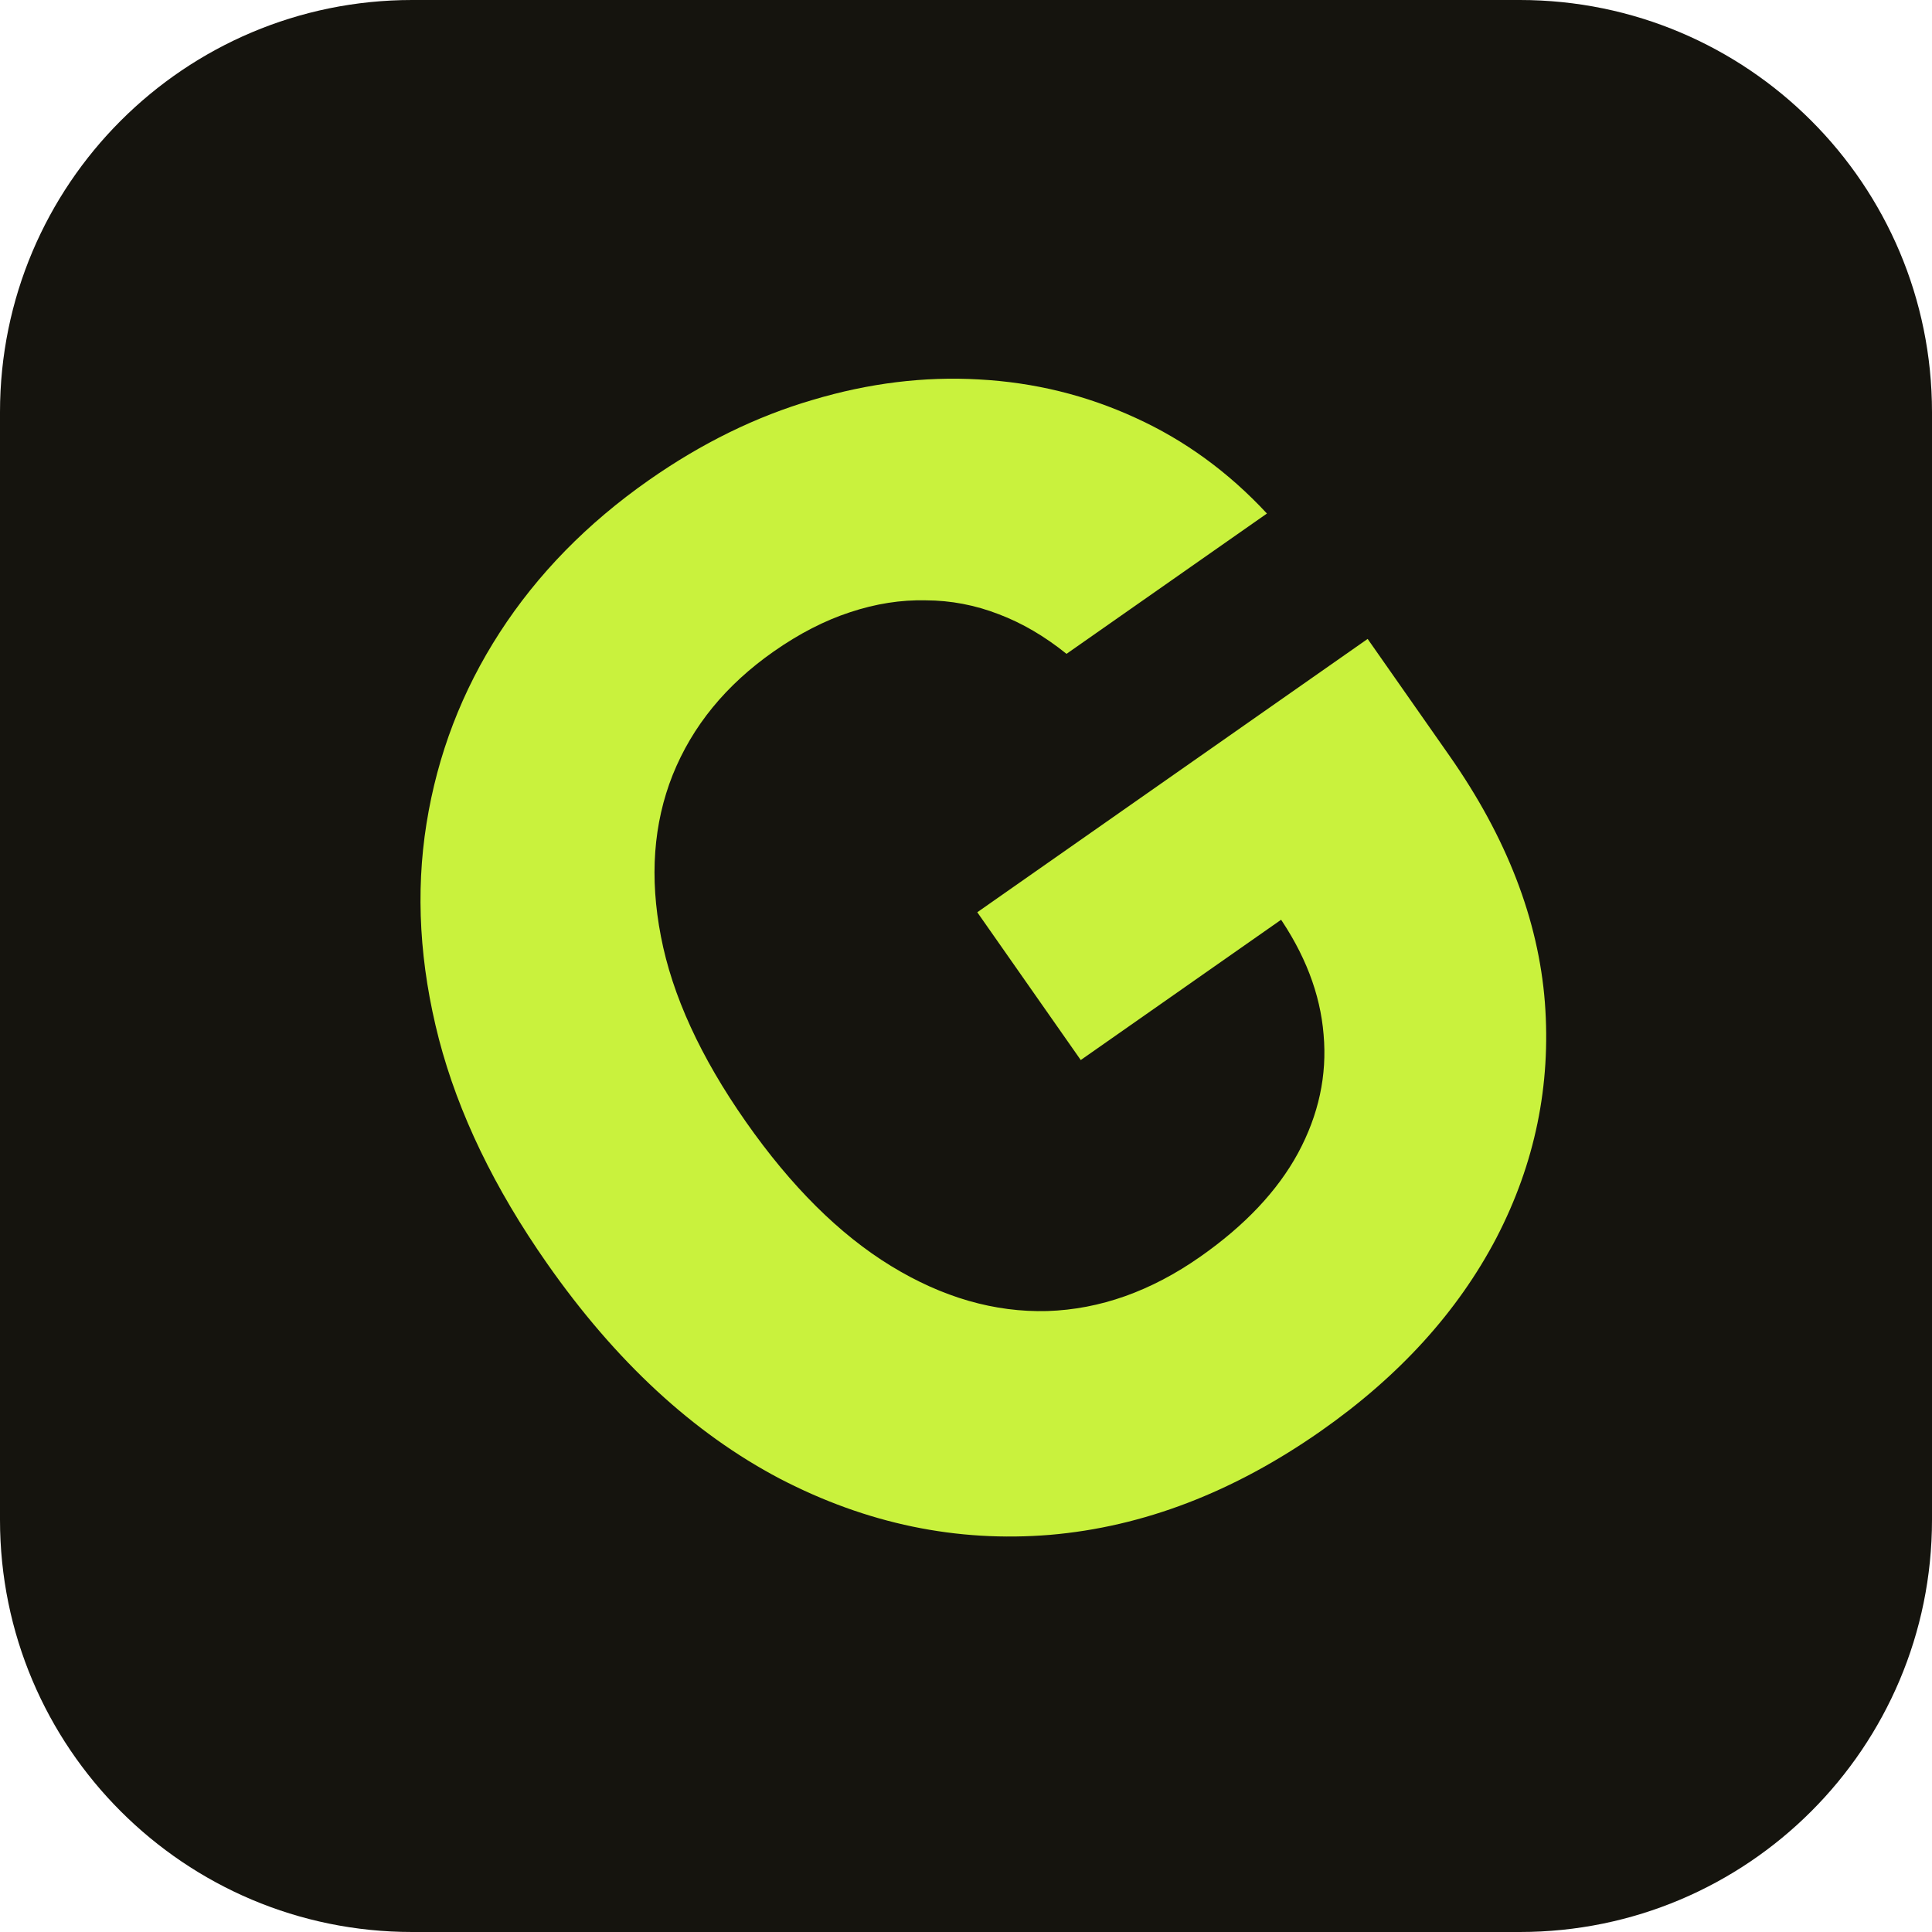
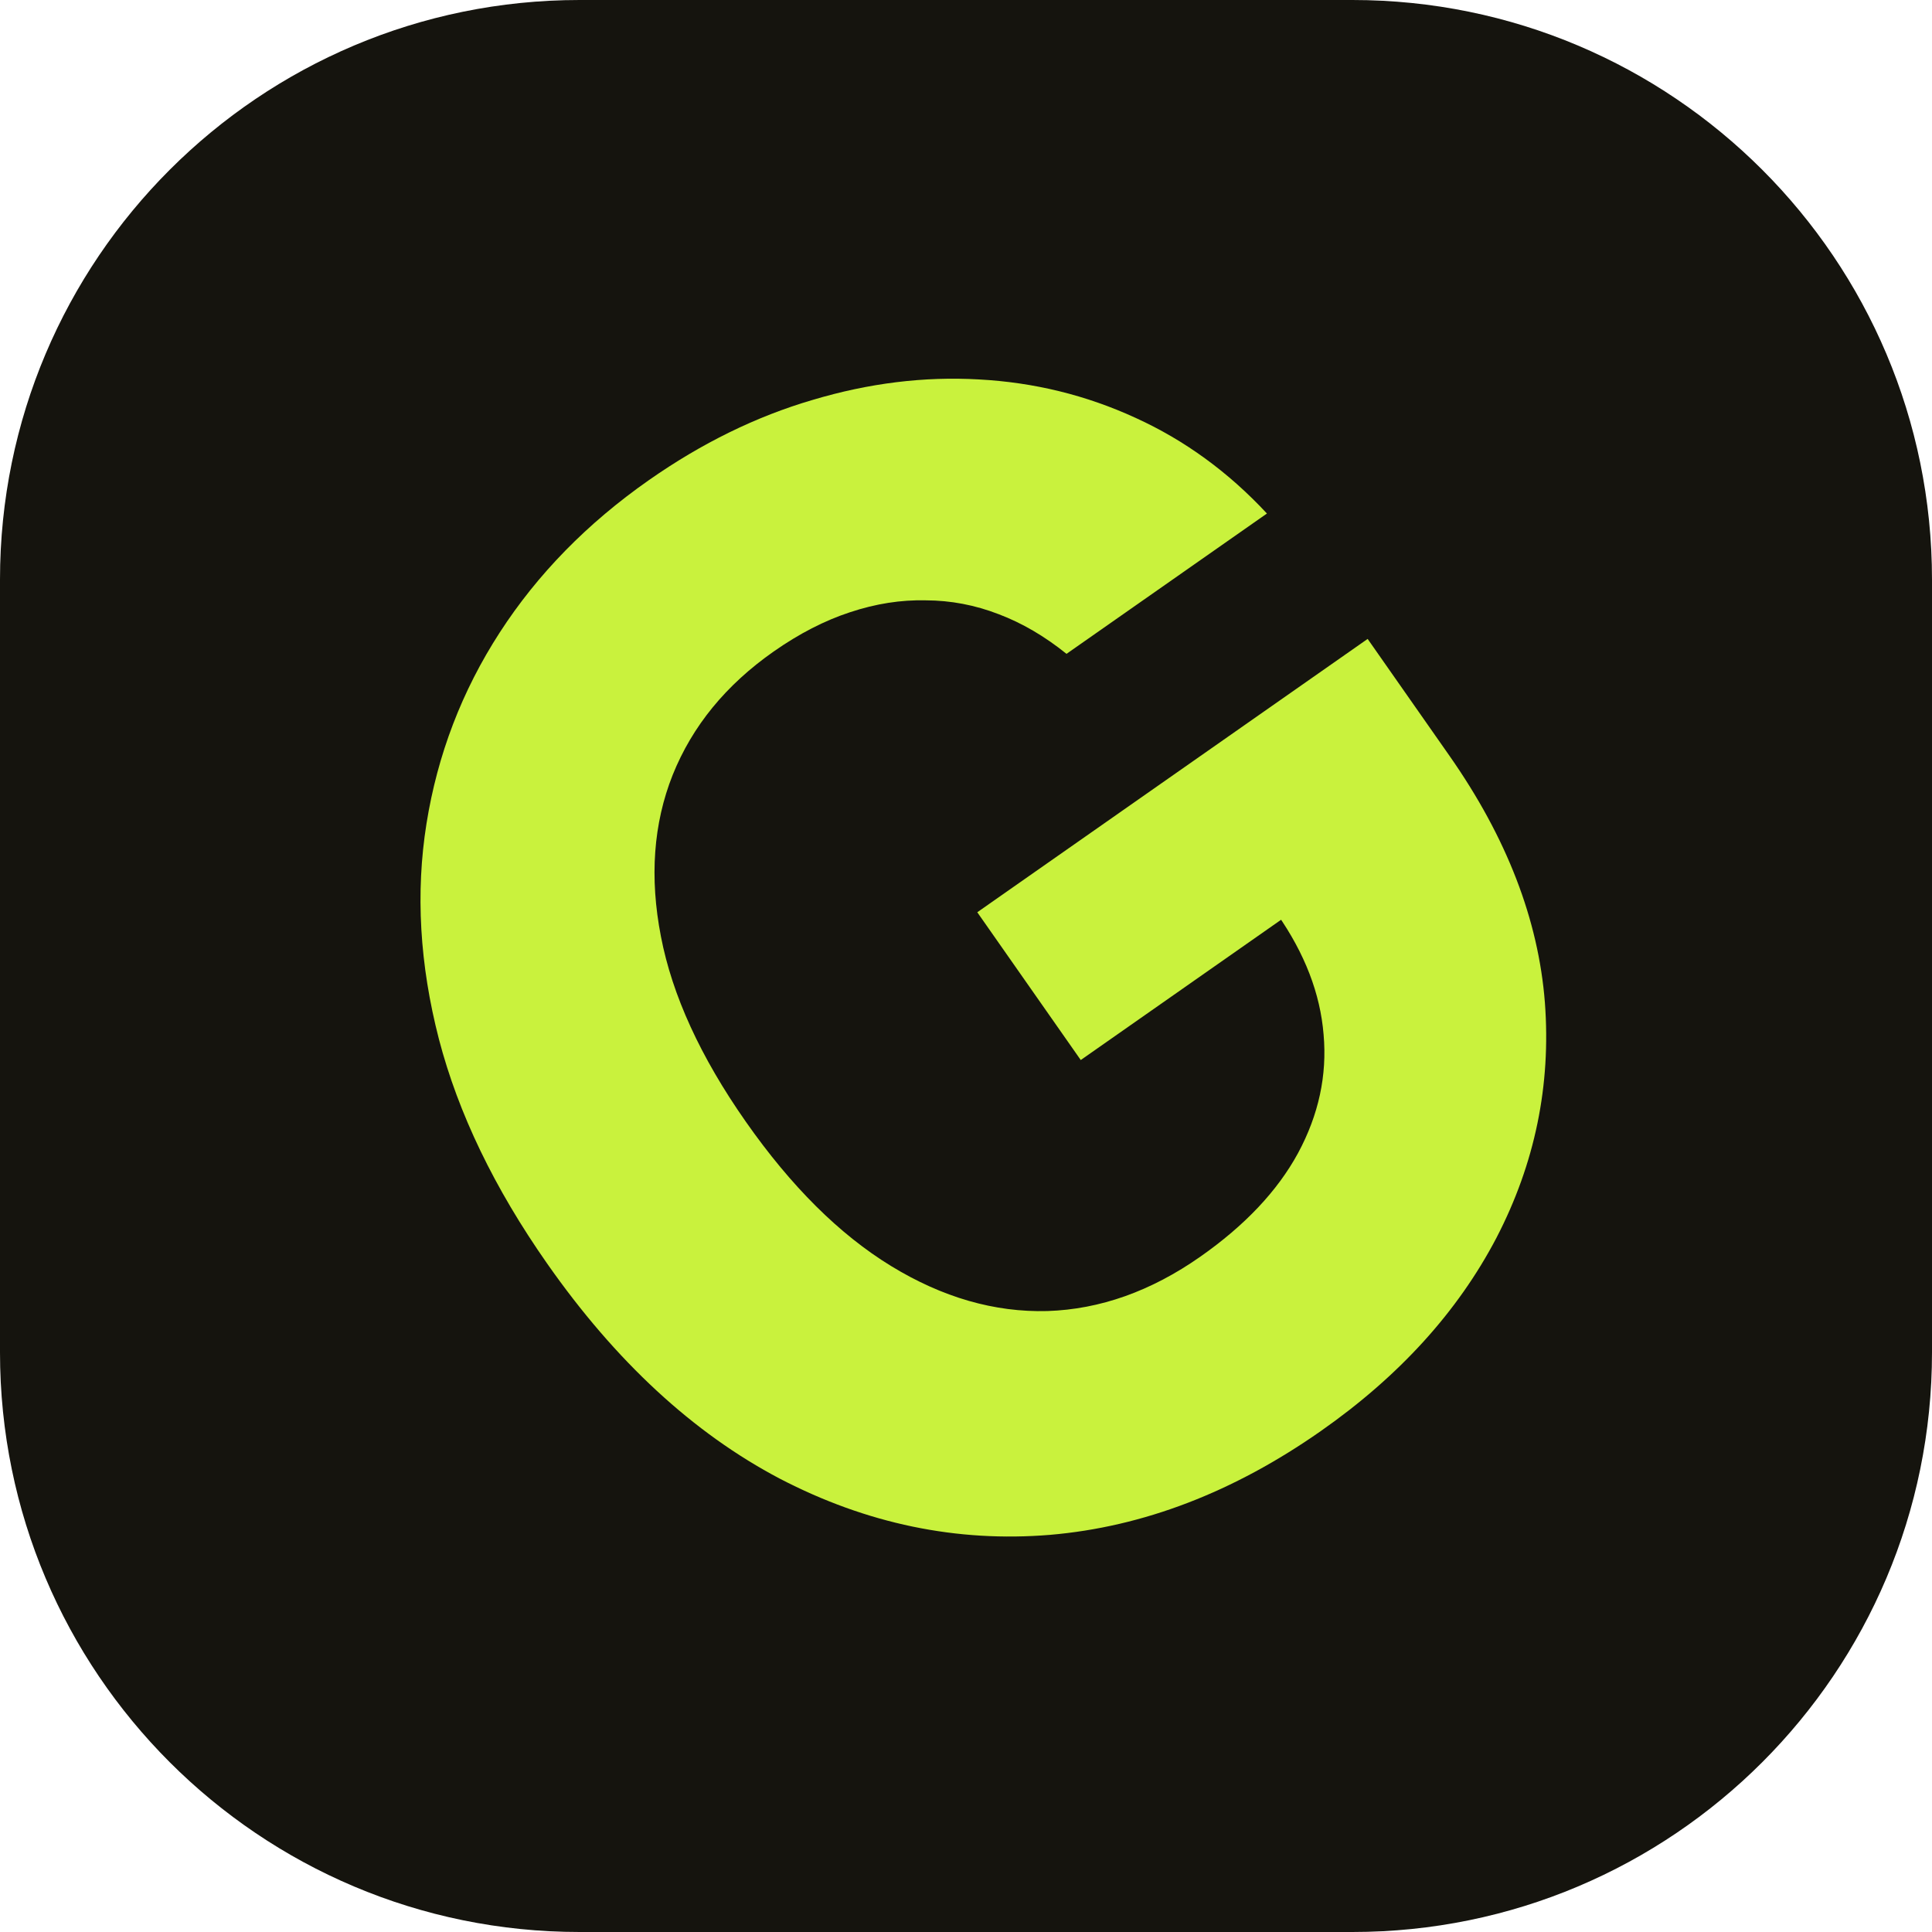
<svg xmlns="http://www.w3.org/2000/svg" width="300" height="300" viewBox="0 0 300 300" fill="none">
-   <rect width="300" height="300" rx="64" fill="#15140E" />
+   <rect width="300" height="300" rx="90" fill="#15140E" />
  <path d="M165.608 101.53C162.219 98.798 158.708 96.745 155.076 95.372C151.412 93.952 147.642 93.234 143.767 93.22C139.906 93.126 135.98 93.742 131.99 95.068C128.046 96.36 124.094 98.393 120.133 101.167C112.73 106.351 107.504 112.737 104.455 120.327C101.454 127.883 100.846 136.247 102.629 145.418C104.38 154.543 108.772 164.126 115.804 174.169C122.835 184.211 130.348 191.679 138.342 196.572C146.336 201.465 154.436 203.8 162.644 203.578C170.818 203.31 178.724 200.501 186.363 195.152C193.295 190.298 198.359 184.935 201.554 179.061C204.764 173.107 206.088 166.969 205.527 160.648C205.013 154.294 202.604 148.043 198.299 141.896L205.164 138.453L167.819 164.602L151.751 141.655L212.367 99.211L225.083 117.372C233.955 130.042 238.891 142.811 239.89 155.679C240.856 168.5 238.349 180.676 232.368 192.207C226.355 203.691 217.265 213.692 205.099 222.211C191.519 231.72 177.503 237.093 163.05 238.331C148.564 239.523 134.584 236.618 121.11 229.618C107.649 222.539 95.596 211.397 84.95 196.192C76.768 184.507 71.171 172.901 68.159 161.373C65.16 149.765 64.516 138.607 66.224 127.899C67.932 117.192 71.722 107.3 77.594 98.223C83.466 89.146 91.188 81.256 100.76 74.554C108.965 68.809 117.442 64.657 126.191 62.097C134.907 59.491 143.511 58.431 152.004 58.919C160.544 59.373 168.645 61.358 176.308 64.875C183.937 68.344 190.745 73.299 196.729 79.739L165.608 101.53Z" fill="#C9F23D" />
</svg>
